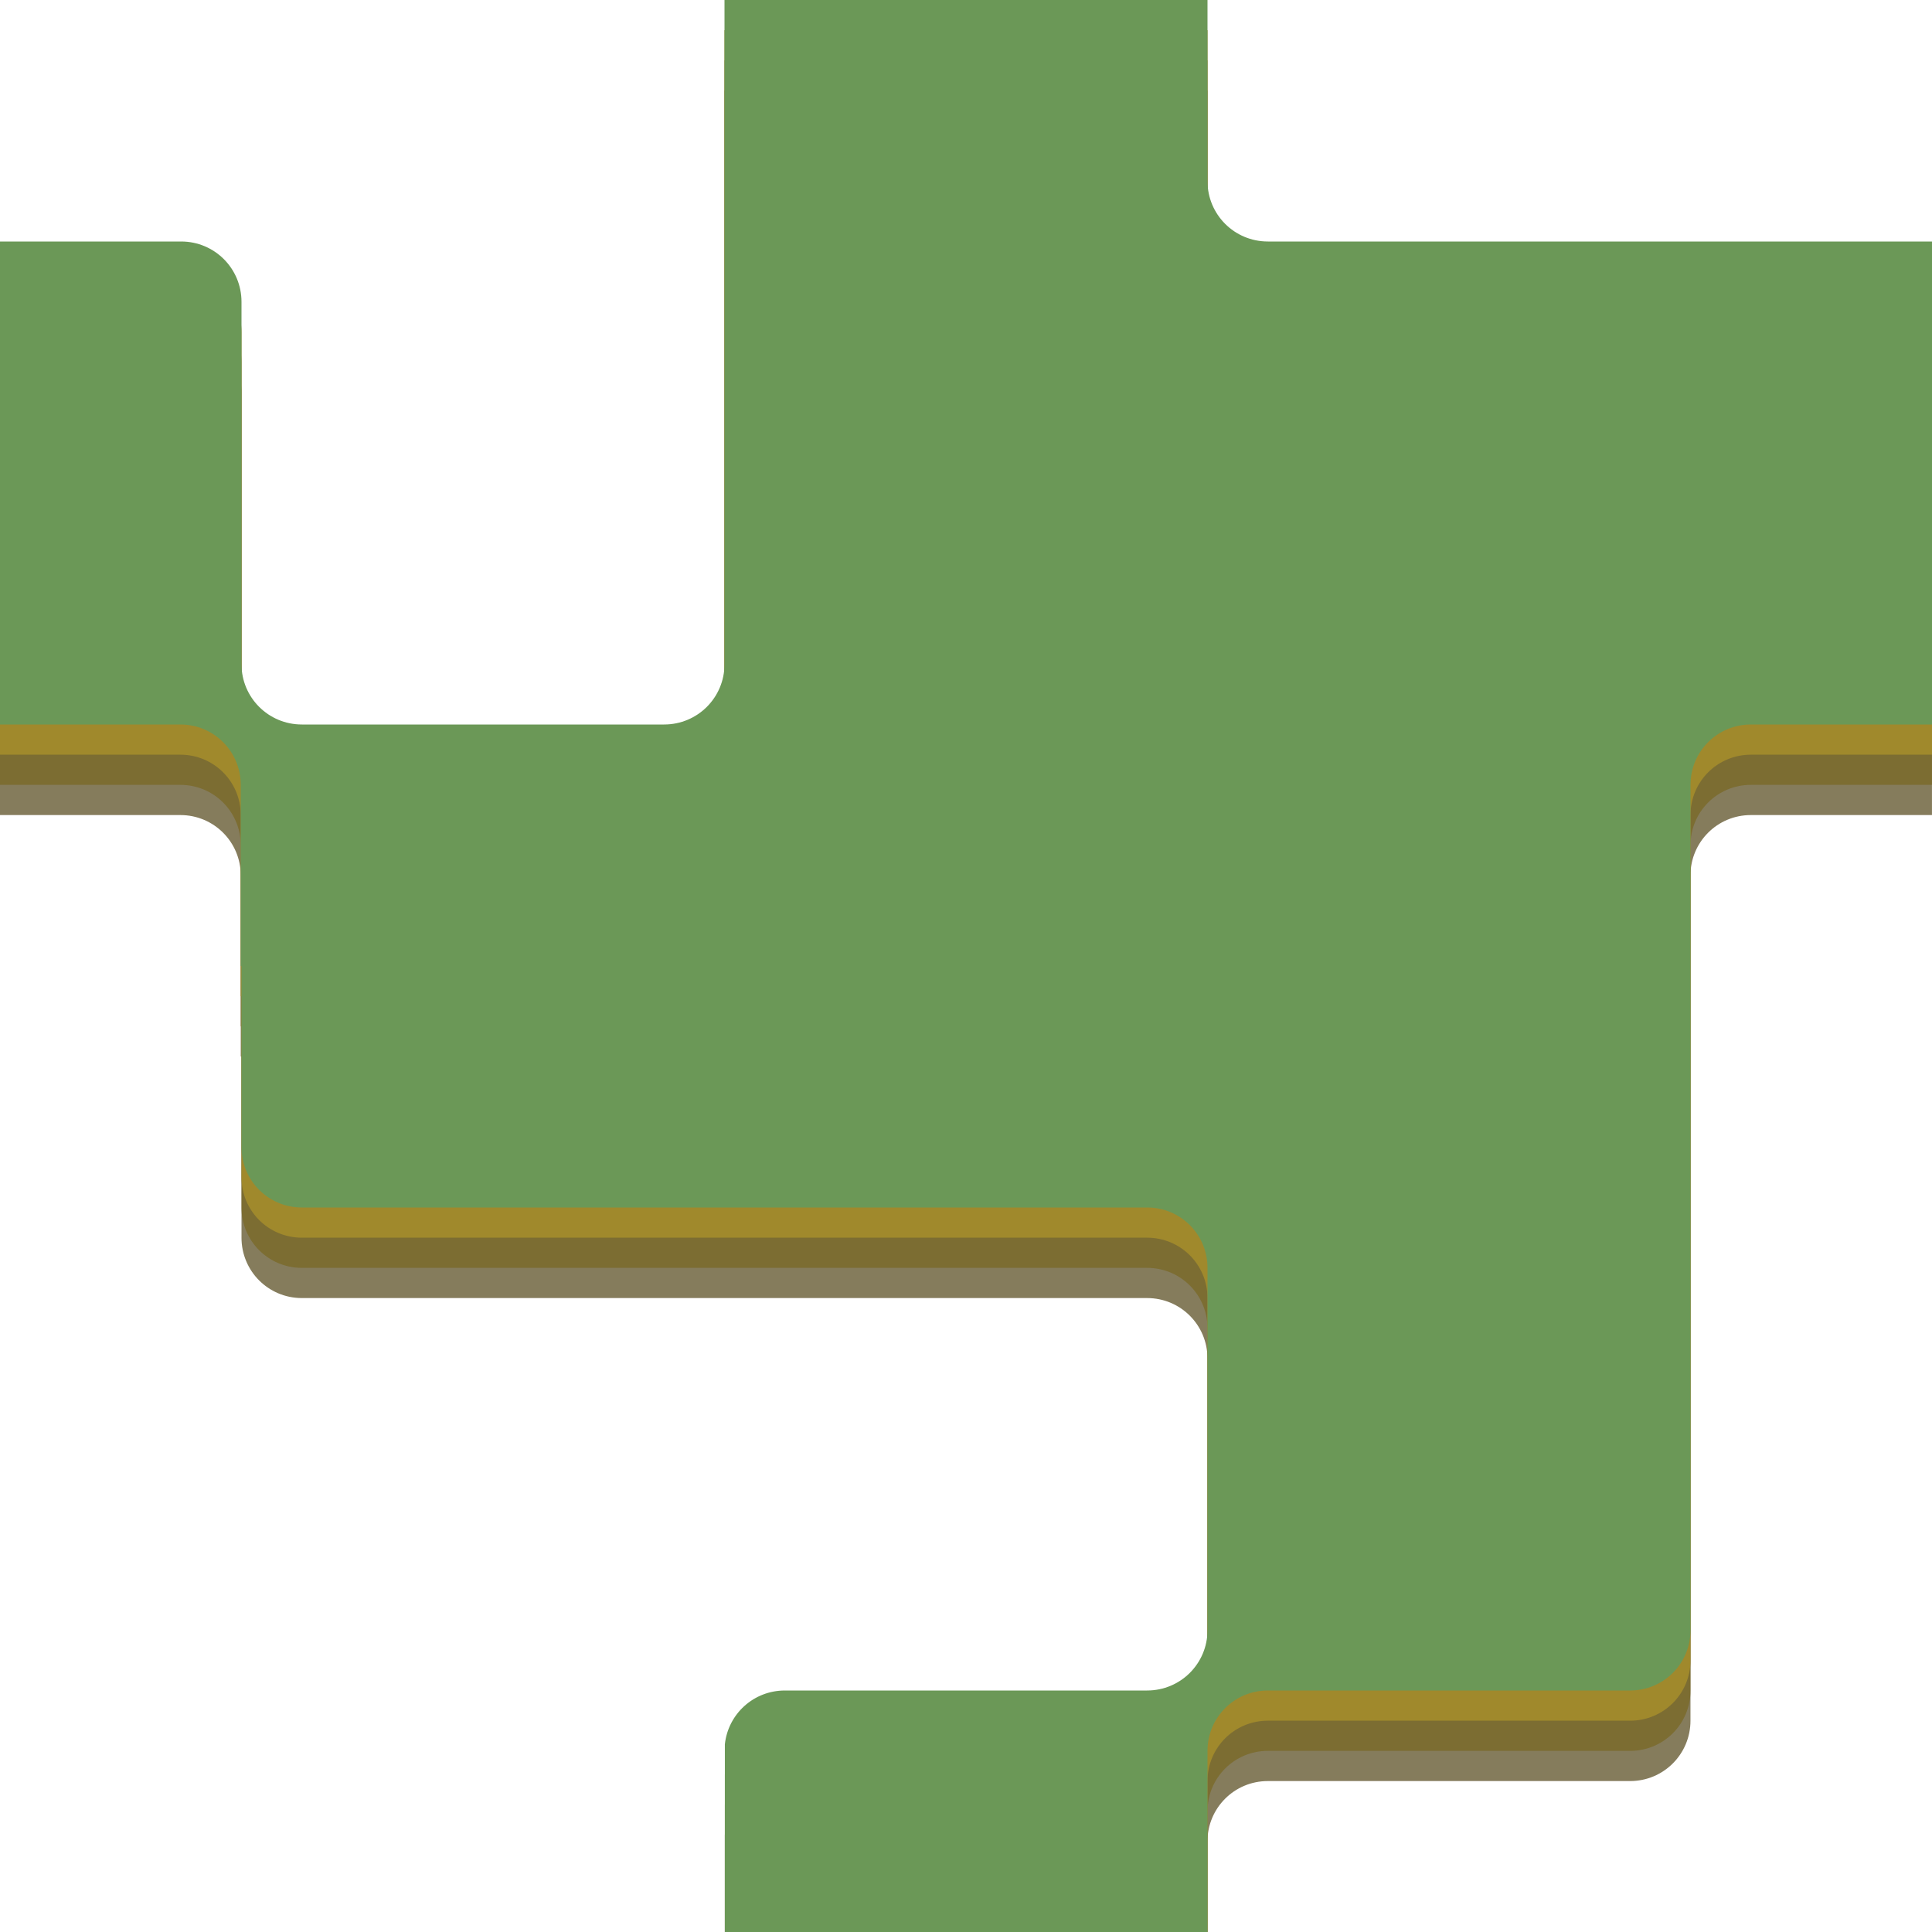
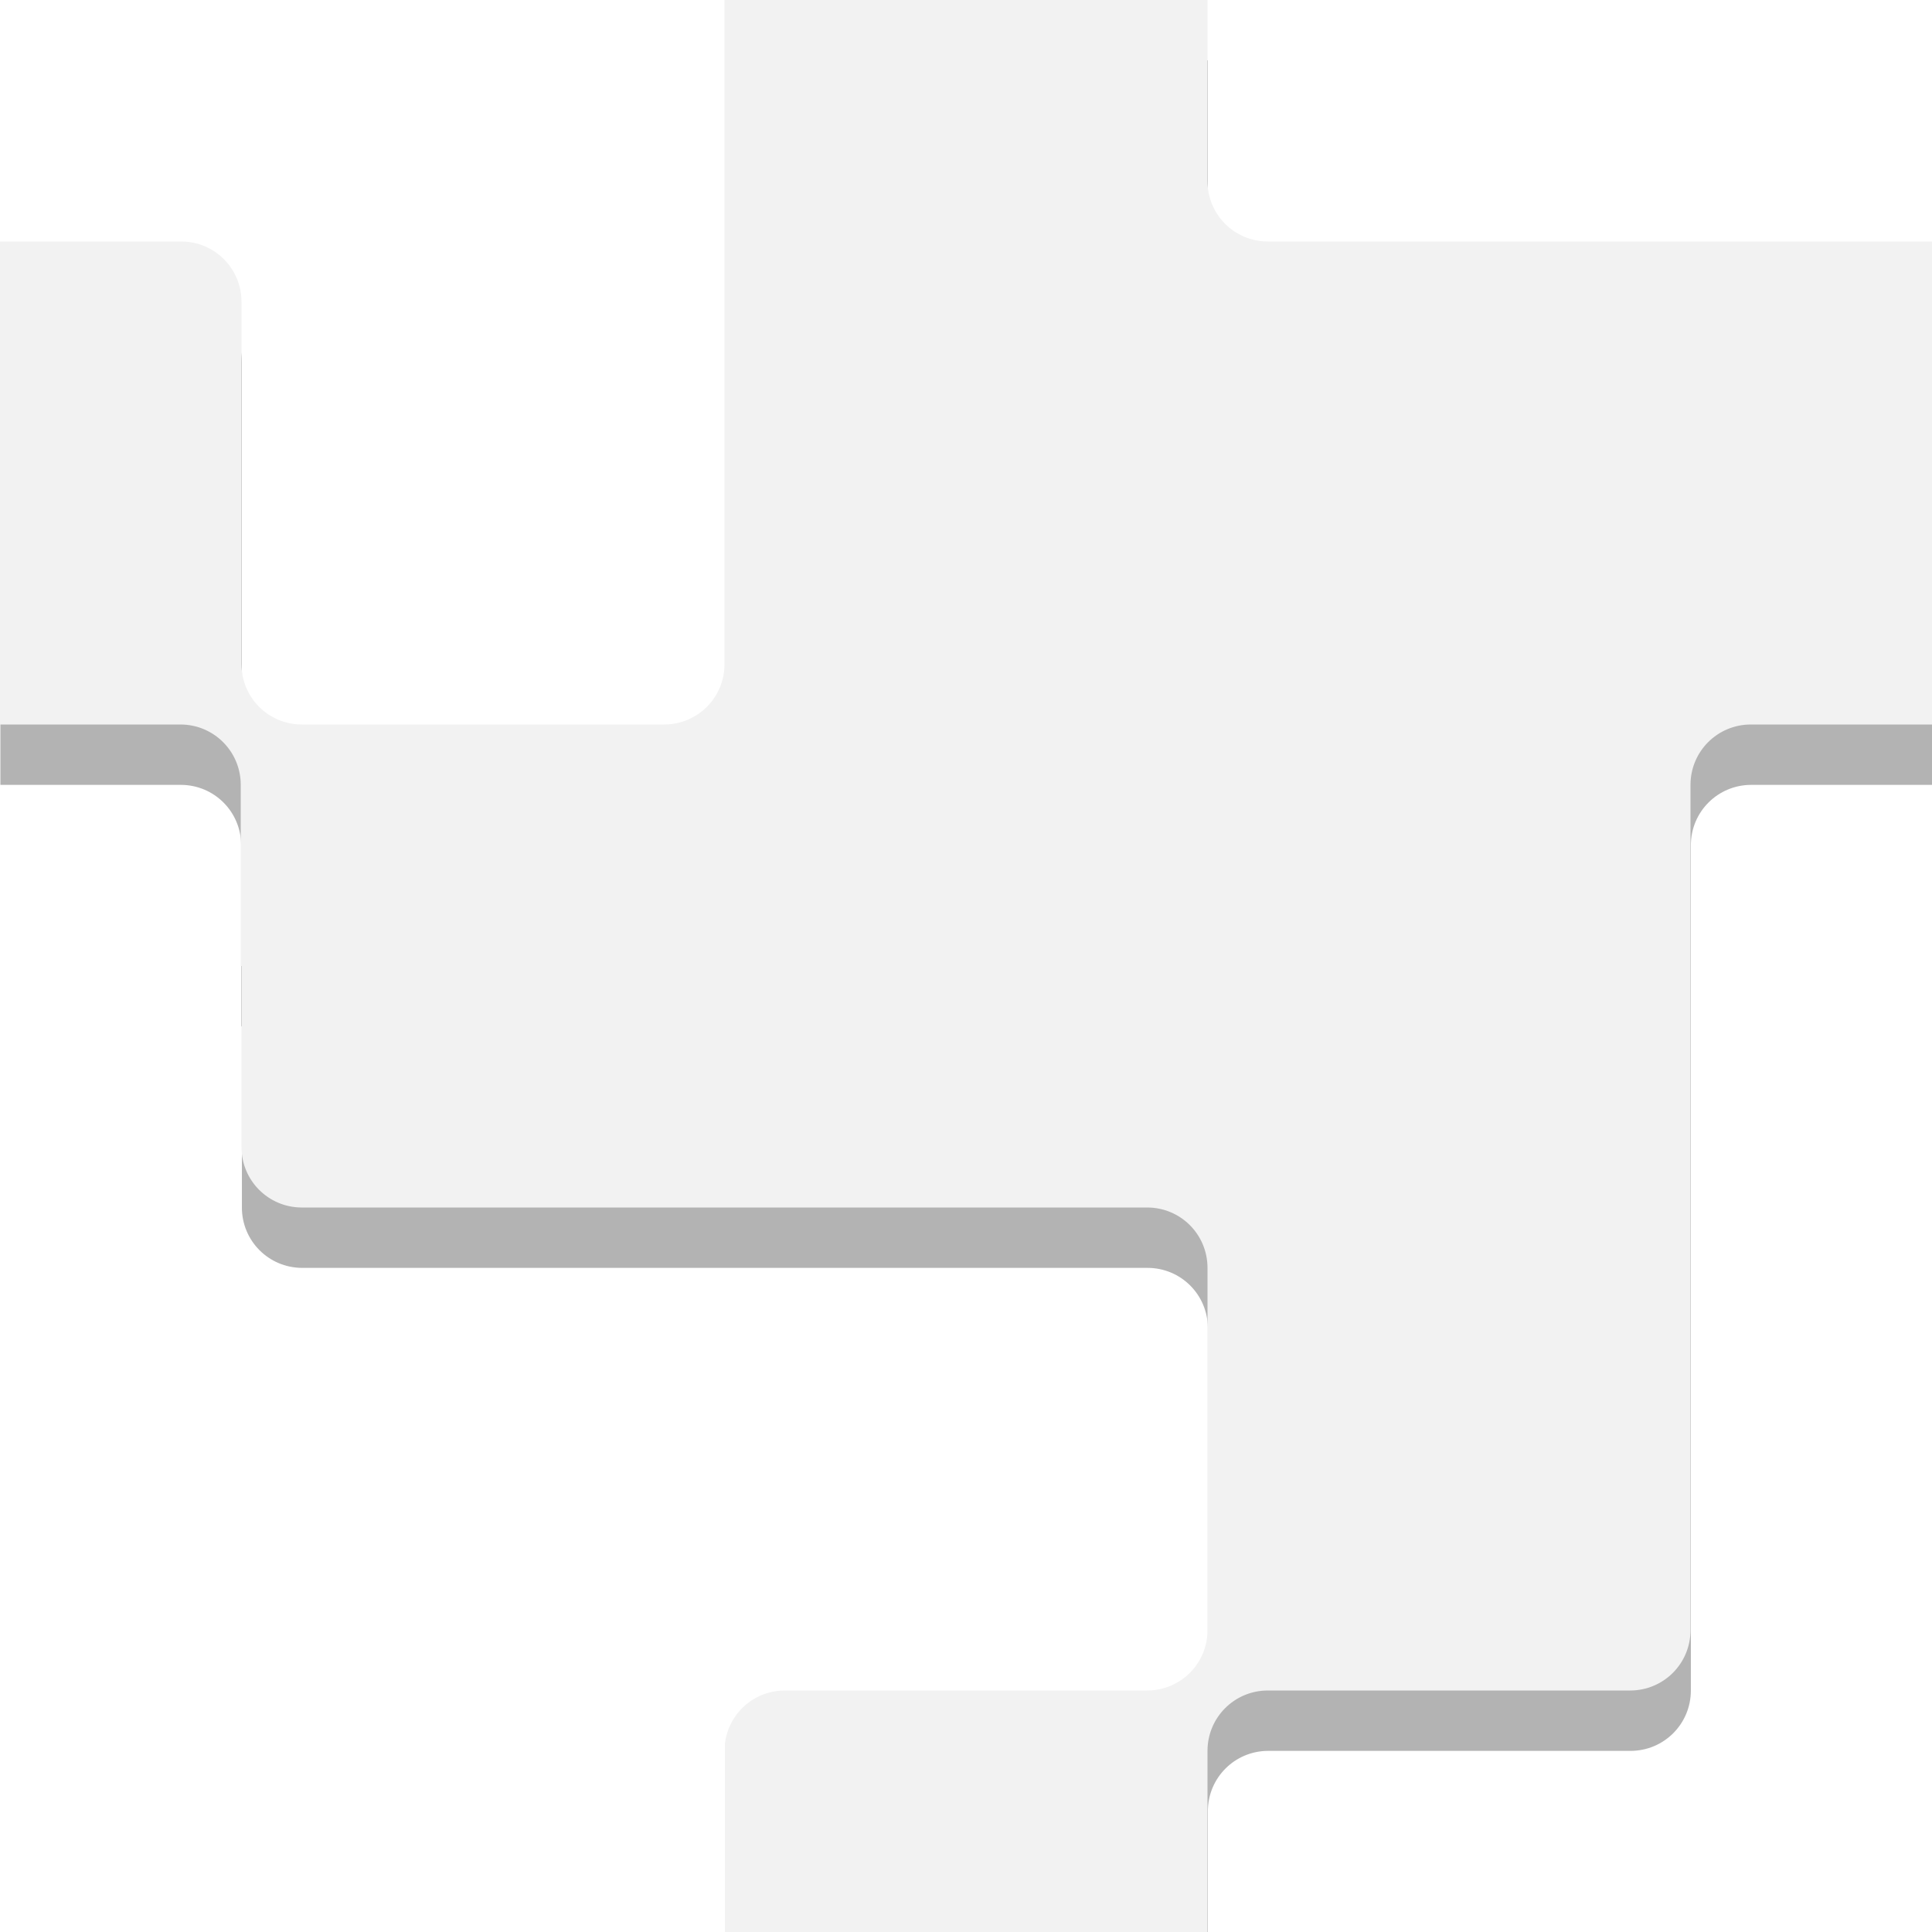
<svg xmlns="http://www.w3.org/2000/svg" width="64" height="64" viewBox="0 0 64 64" version="1.1" id="svg1" xml:space="preserve">
  <defs id="defs1" />
  <g id="layer1">
-     <path id="path40" style="fill:#504416;fill-opacity:0.698;stroke-width:4" d="m 24,3 v 2 4 4 12 c 0,1.108 -0.892,2 -2,2 H 10 C 8.892,27 8,26.108 8,25 V 19 17 13 C 8,11.892 7.108,11 6,11 H 2 0 v 16 h 5.975 c 1.108,0 2,0.892 2,2 v 6 h 0.025 v 6 c 0,1.104 0.886,1.994 1.988,2 0.004,2.3e-5 0.008,0 0.012,0 h 4 2 2 3.988 0.023 3.988 4 8 c 1.108,0 2,0.892 2,2 v 12 c 0,1.108 -0.892,2 -2,2 h -6 -2 -4 c -1.035,0 -1.881,0.778 -1.988,1.783 V 65 67 h 15.988 v -6 c 0,-1.108 0.892,-2 2,-2 h 6 2 4 c 1.108,0 2,-0.892 2,-2 V 51 49 41 29 c 0,-1.108 0.892,-2 2,-2 h 6 V 11 h -2 -4 -4 -12 c -1.108,0 -2,-0.892 -2,-2 V 3 Z" />
-     <path id="path39" style="fill:#786721;fill-opacity:0.701;stroke-width:4" d="m 24,2 v 2 4 4 12 c 0,1.108 -0.892,2 -2,2 h -12 c -1.108,0 -2,-0.892 -2,-2 v -6 -2 -4 c 0,-1.108 -0.892,-2 -2,-2 h -4 -2 v 16 h 5.975 c 1.108,0 2,0.892 2,2 v 6 h 0.025 v 6 c 0,1.104 0.886,1.994 1.988,2 0.004,2.3e-5 0.008,0 0.012,0 h 4 2 2 3.988 0.023 H 26 h 4 8 c 1.108,0 2,0.892 2,2 v 12 c 0,1.108 -0.892,2 -2,2 h -6 -2 -4 c -1.035,0 -1.881,0.778 -1.988,1.783 V 64 66 H 40 v -6 c 0,-1.108 0.892,-2 2,-2 h 6 2 4 c 1.108,0 2,-0.892 2,-2 V 50 48 40 28 c 0,-1.108 0.892,-2 2,-2 h 6 V 10 H 62 58 54 42 C 40.892,10 40,9.108 40,8 V 2 Z" />
-     <path id="path41" style="fill:#a0892c;fill-opacity:1;stroke-width:4" d="m 24,1 v 2 4 4 12 c 0,1.108 -0.892,2 -2,2 h -12 c -1.108,0 -2,-0.892 -2,-2 v -6 -2 -4 c 0,-1.108 -0.892,-2 -2,-2 h -4 -2 v 16 h 5.975 c 1.108,0 2,0.892 2,2 v 6 h 0.025 v 6 c 0,1.104 0.886,1.994 1.988,2 0.004,2.3e-5 0.008,0 0.012,0 h 4 2 2 3.988 0.023 H 26 h 4 8 c 1.108,0 2,0.892 2,2 v 12 c 0,1.108 -0.892,2 -2,2 h -6 -2 -4 c -1.035,0 -1.881,0.778 -1.988,1.783 V 63 65 H 40 v -6 c 0,-1.108 0.892,-2 2,-2 h 6 2 4 c 1.108,0 2,-0.892 2,-2 V 49 47 39 27 c 0,-1.108 0.892,-2 2,-2 h 6 V 9 H 62 58 54 42 C 40.892,9 40,8.108 40,7 V 1 Z" />
-     <path id="rect3" style="fill:#6b9857;fill-opacity:1;stroke-width:4" d="M 24 0 L 24 2 L 24 6 L 24 10 L 24 22 C 24 23.108 23.108 24 22 24 L 10 24 C 8.892 24 8 23.108 8 22 L 8 16 L 8 14 L 8 10 C 8 8.892 7.108 8 6 8 L 2 8 L 0 8 L 0 24 L 5.975 24 C 7.083 24 7.975 24.892 7.975 26 L 7.975 32 L 8 32 L 8 38 C 8 39.104 8.886 39.994 9.988 40 C 9.992 40 9.996 40 10 40 L 14 40 L 16 40 L 18 40 L 21.988 40 L 22.012 40 L 26 40 L 30 40 L 38 40 C 39.108 40 40 40.892 40 42 L 40 54 C 40 55.108 39.108 56 38 56 L 32 56 L 30 56 L 26 56 C 24.965 56 24.119 56.778 24.012 57.783 L 24.012 62 L 24.012 64 L 40 64 L 40 58 C 40 56.892 40.892 56 42 56 L 48 56 L 50 56 L 54 56 C 55.108 56 56 55.108 56 54 L 56 48 L 56 46 L 56 38 L 56 26 C 56 24.892 56.892 24 58 24 L 64 24 L 64 8 L 62 8 L 58 8 L 54 8 L 42 8 C 40.892 8 40 7.108 40 6 L 40 0 L 24 0 z " />
+     <path id="path41" style="fill:#b3b3b3;fill-opacity:1;stroke-width:4" d="m 24.013,2 v 2 4 4 12 c 0,1.108 -0.892,2 -2,2 H 10.013 C 8.905,26 8.013,25.108 8.013,24 v -6 -2 -4 c 0,-1.108 -0.892,-2 -2,-2 h -4 -2 v 16 h 5.975 c 1.108,0 2,0.892 2,2 v 6 h 0.025 v 6 c 0,1.104 0.886,1.994 1.988,2 0.004,2.3e-5 0.008,0 0.012,0 h 4 2 2 3.988 0.023 3.988 4 8 c 1.108,0 2,0.892 2,2 v 12 c 0,1.108 -0.892,2 -2,2 h -6 -2 -4 c -1.035,0 -1.881,0.778 -1.988,1.783 V 64 66 h 15.988 v -6 c 0,-1.108 0.892,-2 2,-2 h 6 2 4 c 1.108,0 2,-0.892 2,-2 V 50 48 40 28 c 0,-1.108 0.892,-2 2,-2 h 6 V 10 h -2 -4 -4 -12 c -1.108,0 -2,-0.892 -2,-2 V 2 Z" />
+     <path id="rect3" style="fill:#f2f2f2;fill-opacity:1;stroke-width:4" d="M 24 0 L 24 2 L 24 6 L 24 10 L 24 22 C 24 23.108 23.108 24 22 24 L 10 24 C 8.892 24 8 23.108 8 22 L 8 16 L 8 14 L 8 10 C 8 8.892 7.108 8 6 8 L 2 8 L 0 8 L 0 24 L 5.975 24 C 7.083 24 7.975 24.892 7.975 26 L 7.975 32 L 8 32 L 8 38 C 8 39.104 8.886 39.994 9.988 40 C 9.992 40 9.996 40 10 40 L 14 40 L 16 40 L 18 40 L 21.988 40 L 22.012 40 L 26 40 L 30 40 L 38 40 C 39.108 40 40 40.892 40 42 L 40 54 C 40 55.108 39.108 56 38 56 L 32 56 L 30 56 L 26 56 C 24.965 56 24.119 56.778 24.012 57.783 L 24.012 62 L 24.012 64 L 40 64 L 40 58 C 40 56.892 40.892 56 42 56 L 48 56 L 50 56 L 54 56 C 55.108 56 56 55.108 56 54 L 56 48 L 56 46 L 56 38 L 56 26 C 56 24.892 56.892 24 58 24 L 64 24 L 64 8 L 62 8 L 58 8 L 54 8 L 42 8 C 40.892 8 40 7.108 40 6 L 40 0 L 24 0 z " />
    <rect style="fill:#882222;fill-opacity:0.799" id="rect37" width="16" height="16" x="-42.385" y="51.299" ry="2" />
  </g>
</svg>
